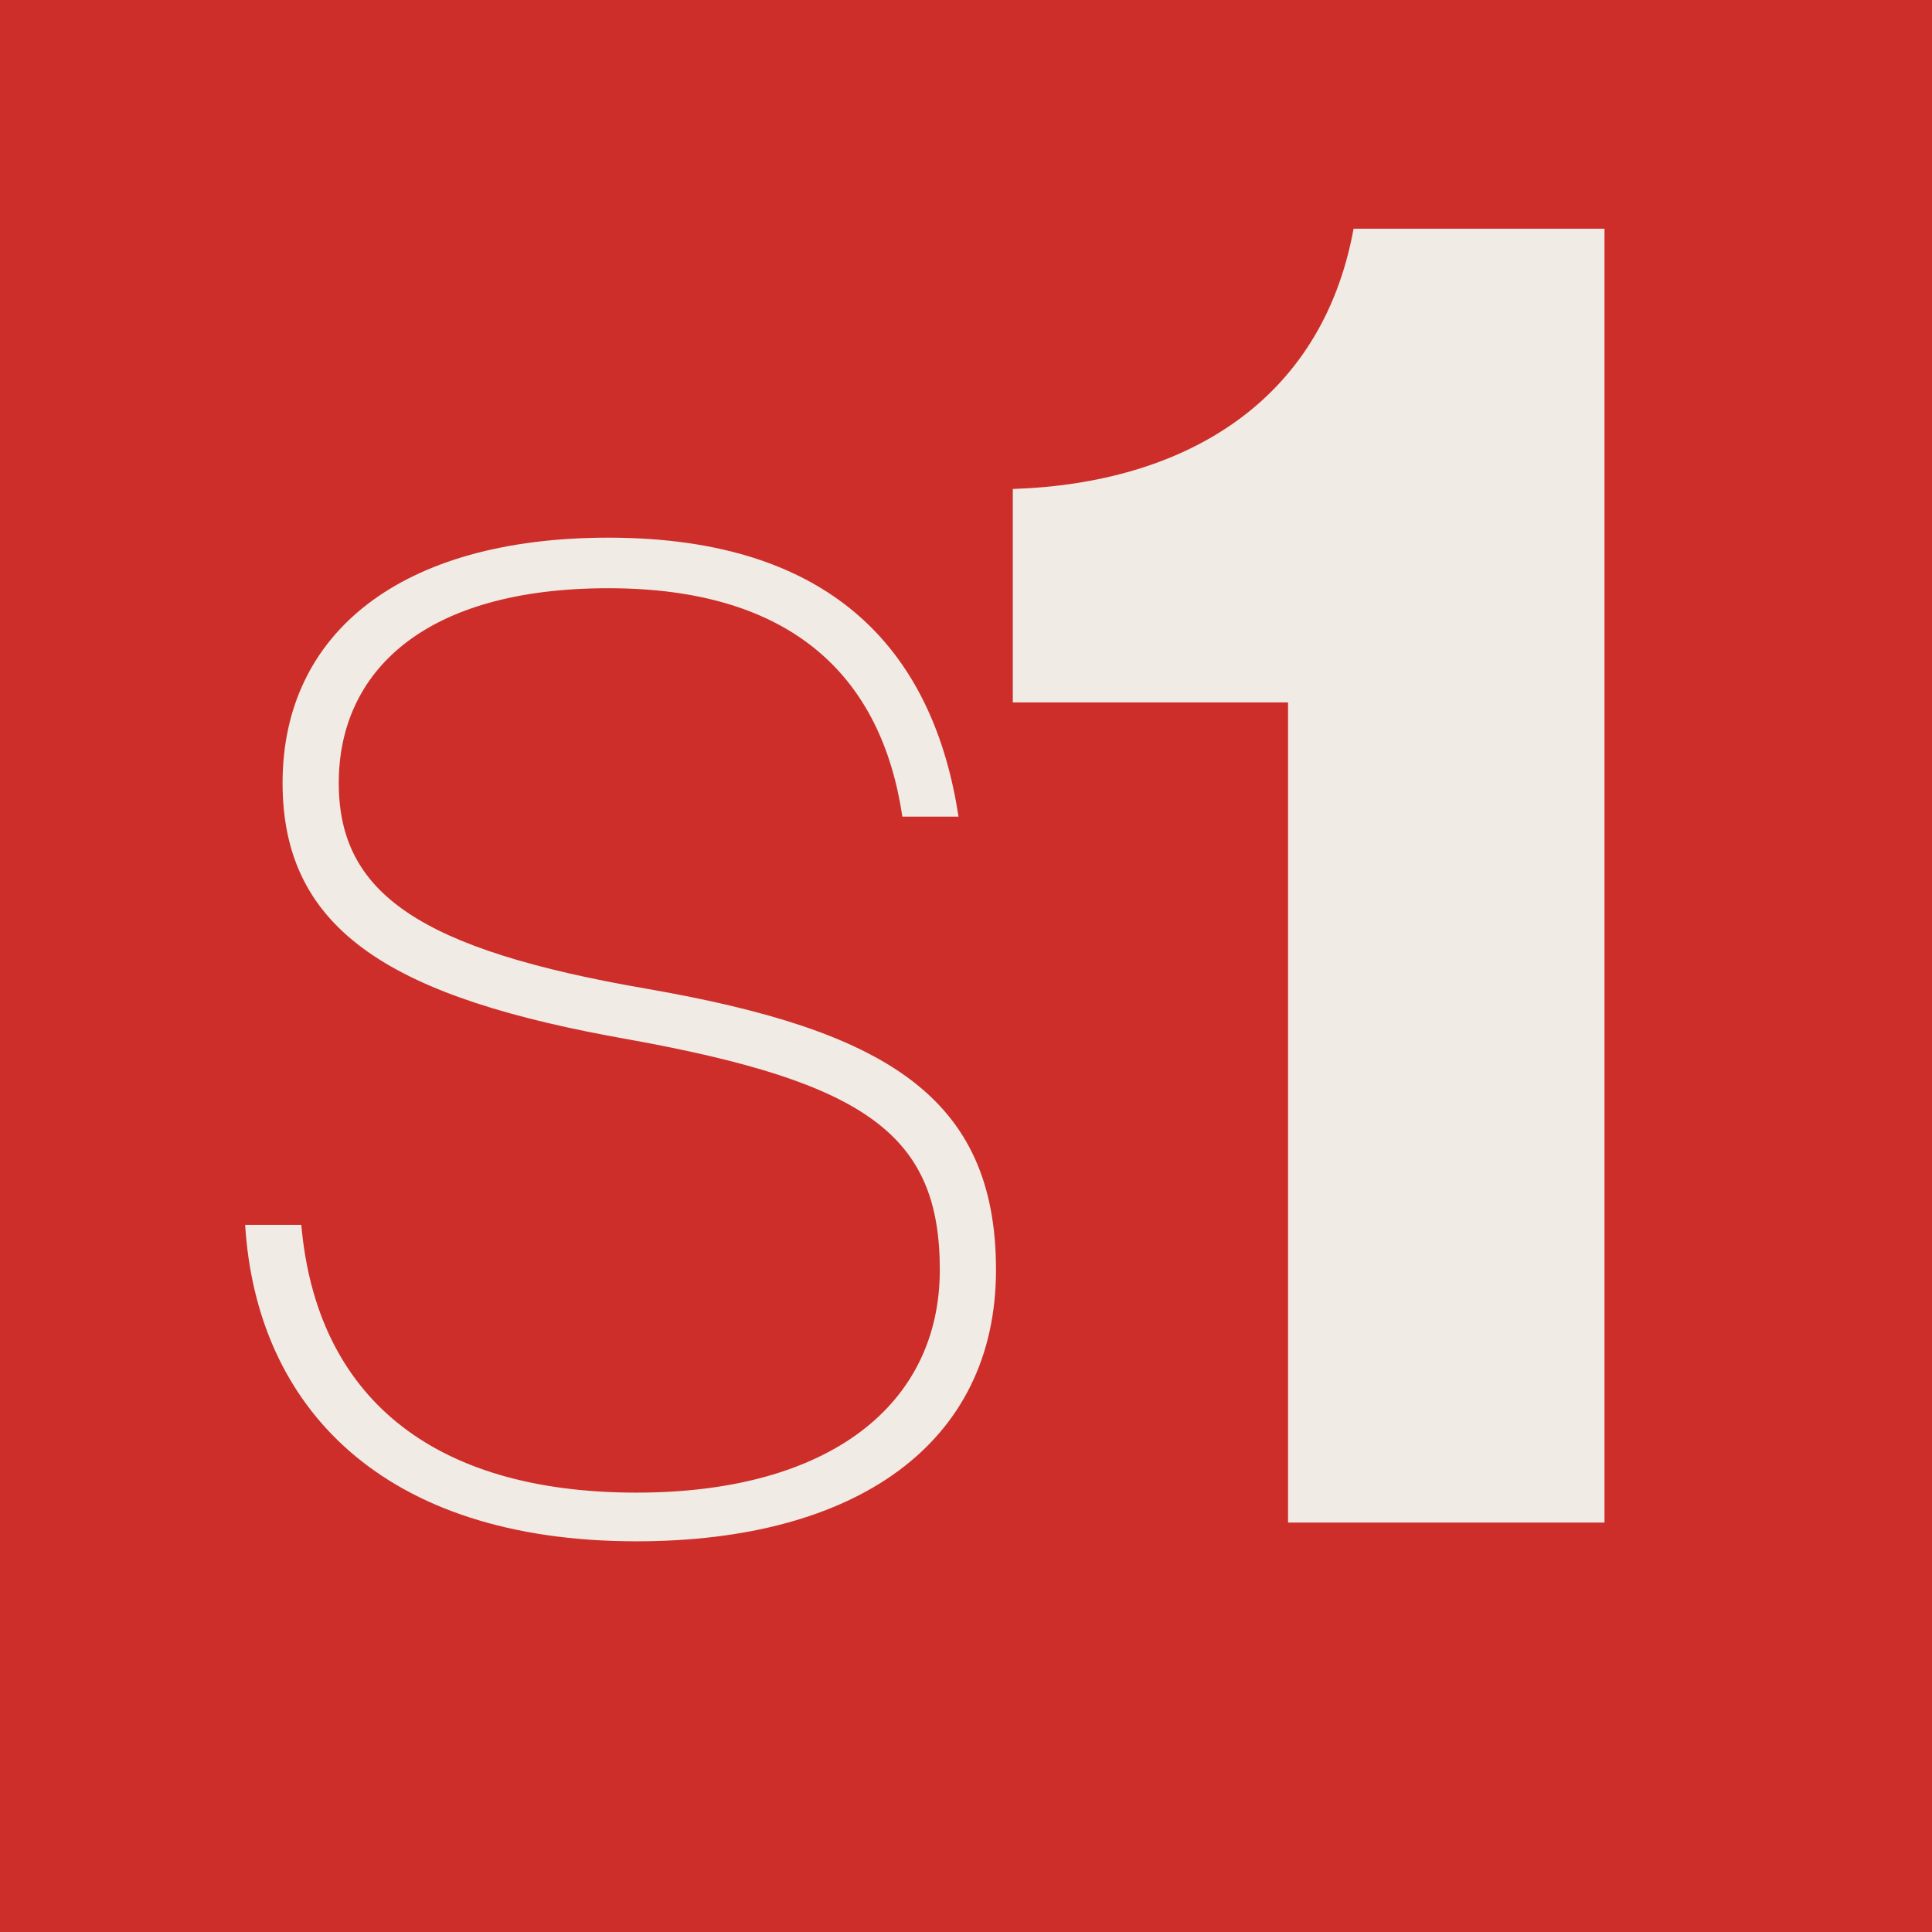
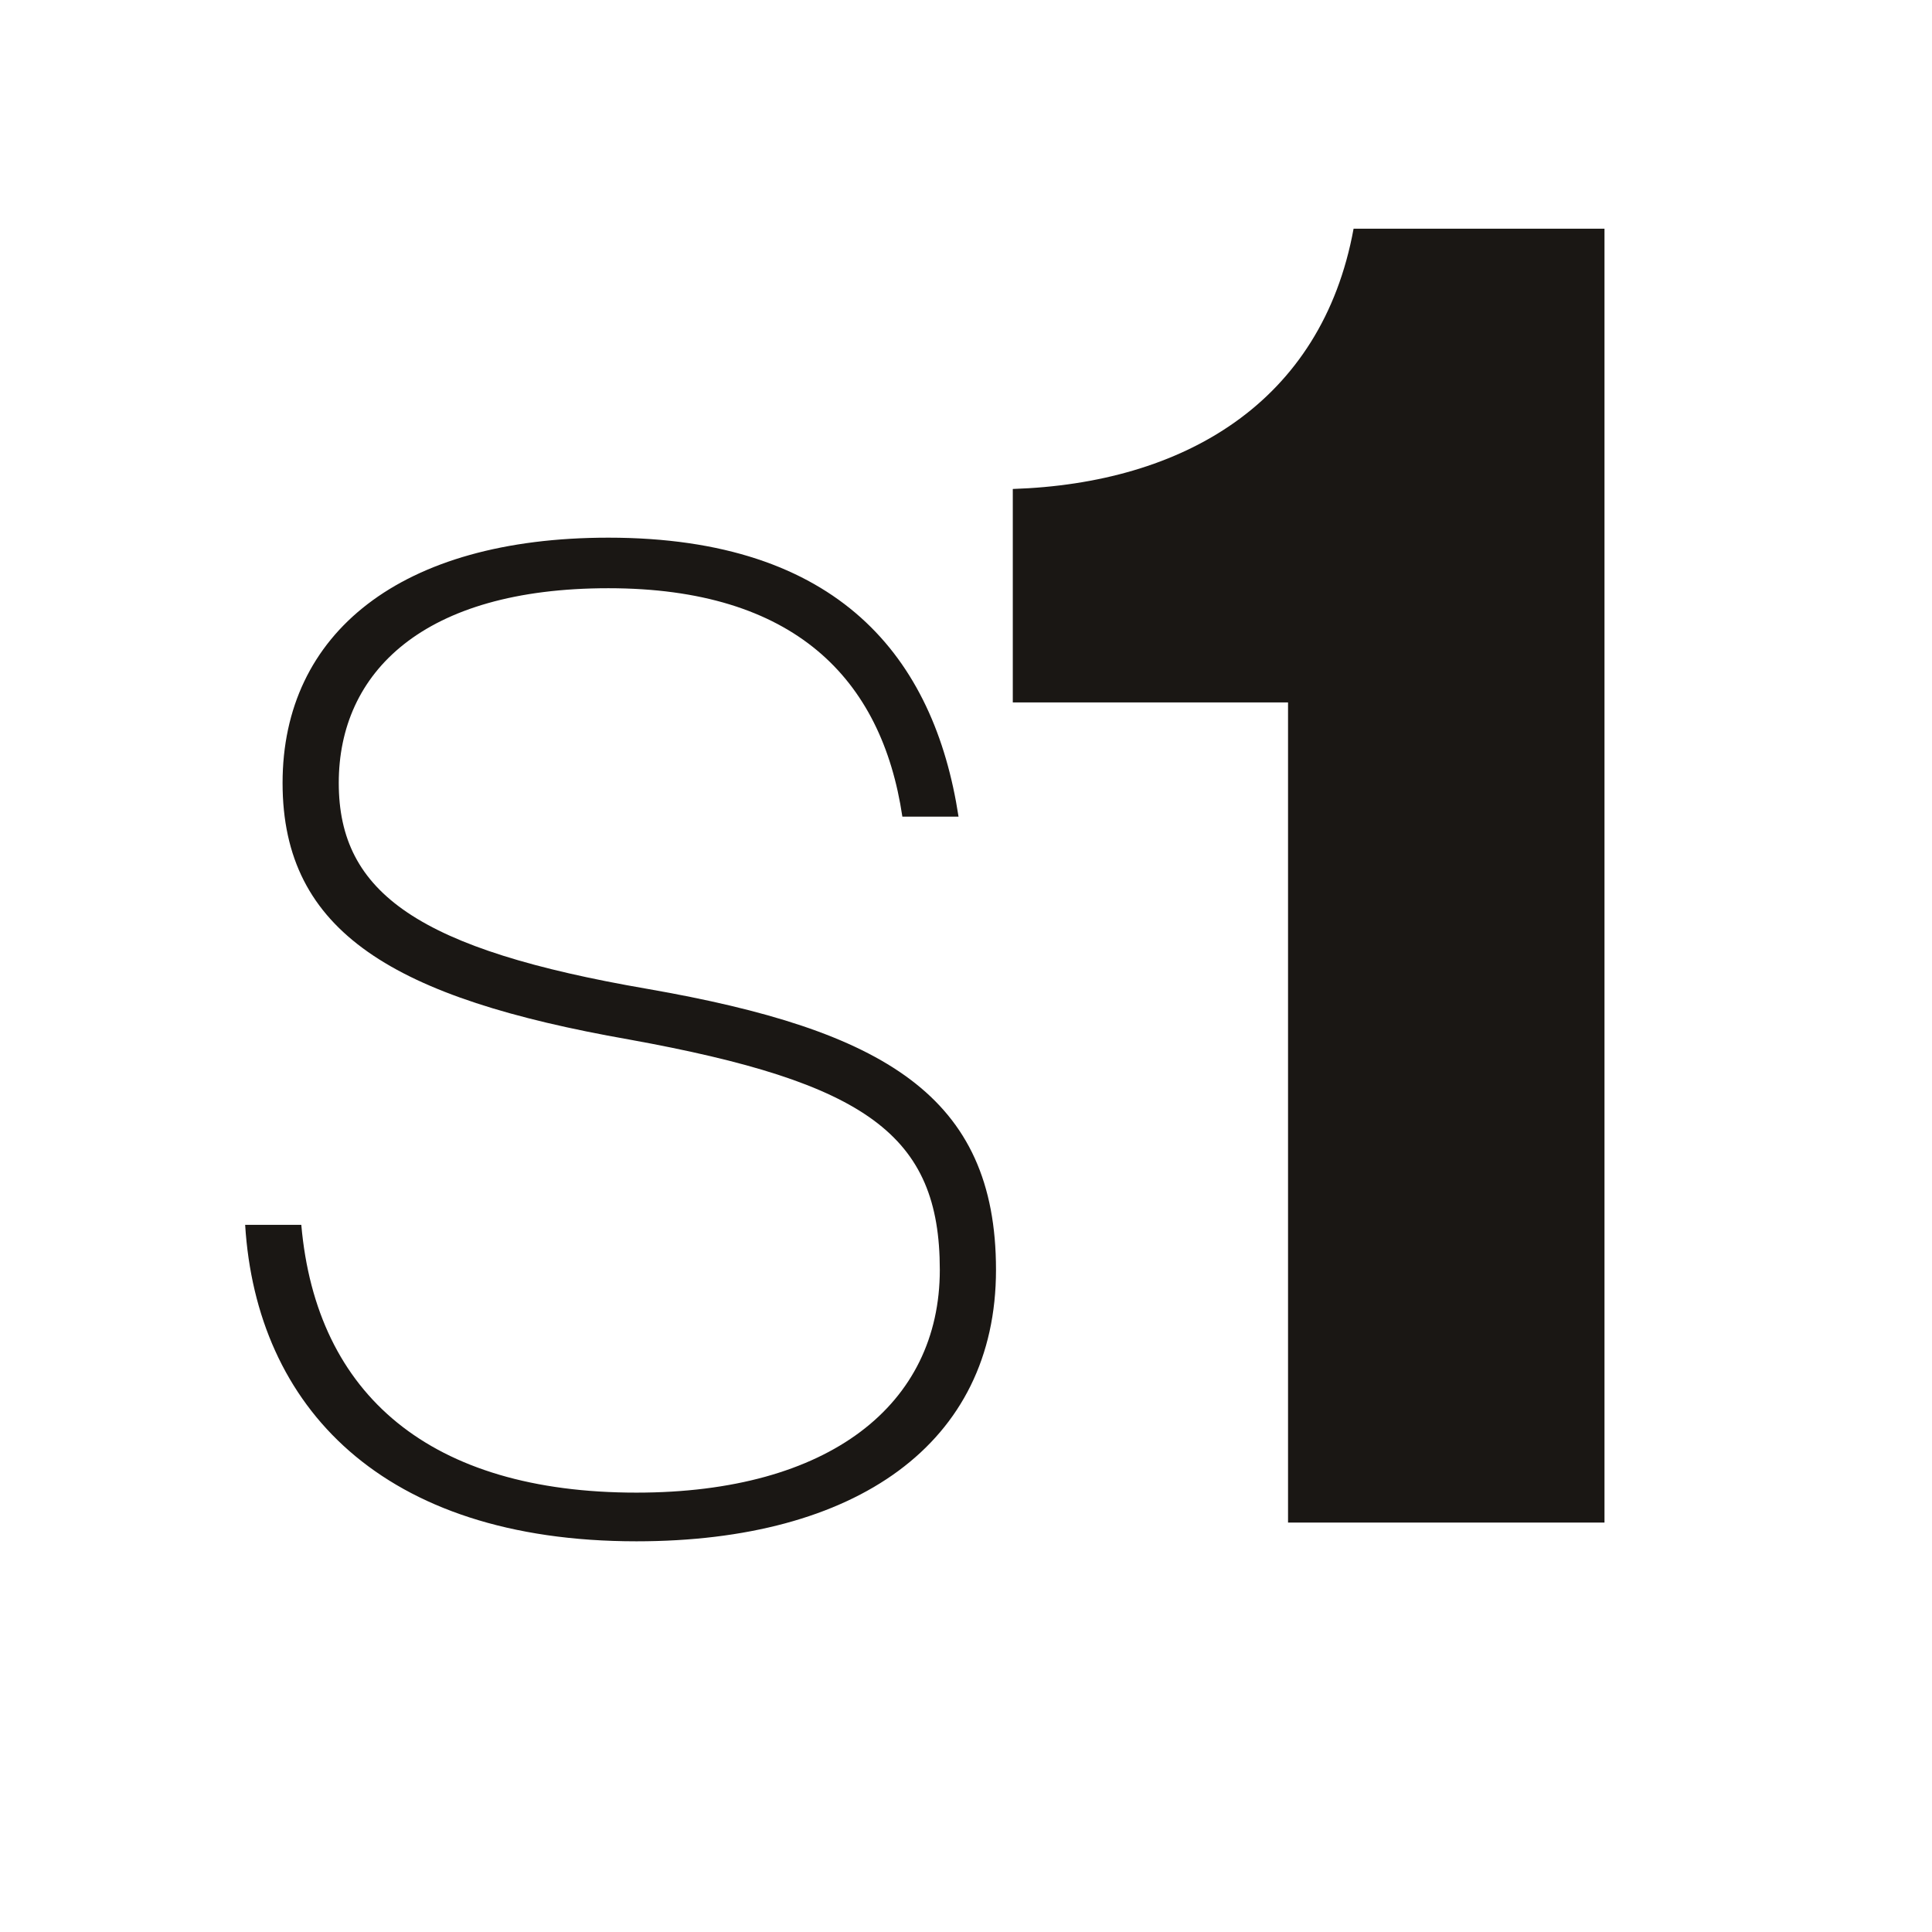
<svg xmlns="http://www.w3.org/2000/svg" viewBox="0 0 1080 1080" fill="none">
-   <rect width="1080" height="1080" fill="#cd2e2a" />
-   <g fill="#f0ebe4">
+   <g fill="#1a1714">
    <path d="M168.43,684.71c8.37,95.25,72.22,149.68,187.36,149.68,107.81,0,169.57-49.2,169.57-124.56s-40.82-104.67-173.76-128.75c-130.84-23.03-193.64-59.66-193.64-143.4s65.94-137.12,182.13-137.12c128.75,0,182.13,66.99,195.74,155.96h-31.4c-11.51-77.46-60.71-127.7-164.33-127.7s-150.73,47.1-150.73,108.86,45.01,93.16,172.71,115.14c131.89,23.03,194.69,59.66,194.69,157.01s-78.5,151.77-200.97,151.77c-142.35,0-212.48-75.36-218.76-176.9h31.4Z" />
    <path d="M720.03,392.67h-153.87v-119.33c95.25-3.14,172.71-48.15,190.5-145.49h140.26v723.29h-176.9v-458.46Z" />
  </g>
</svg>
